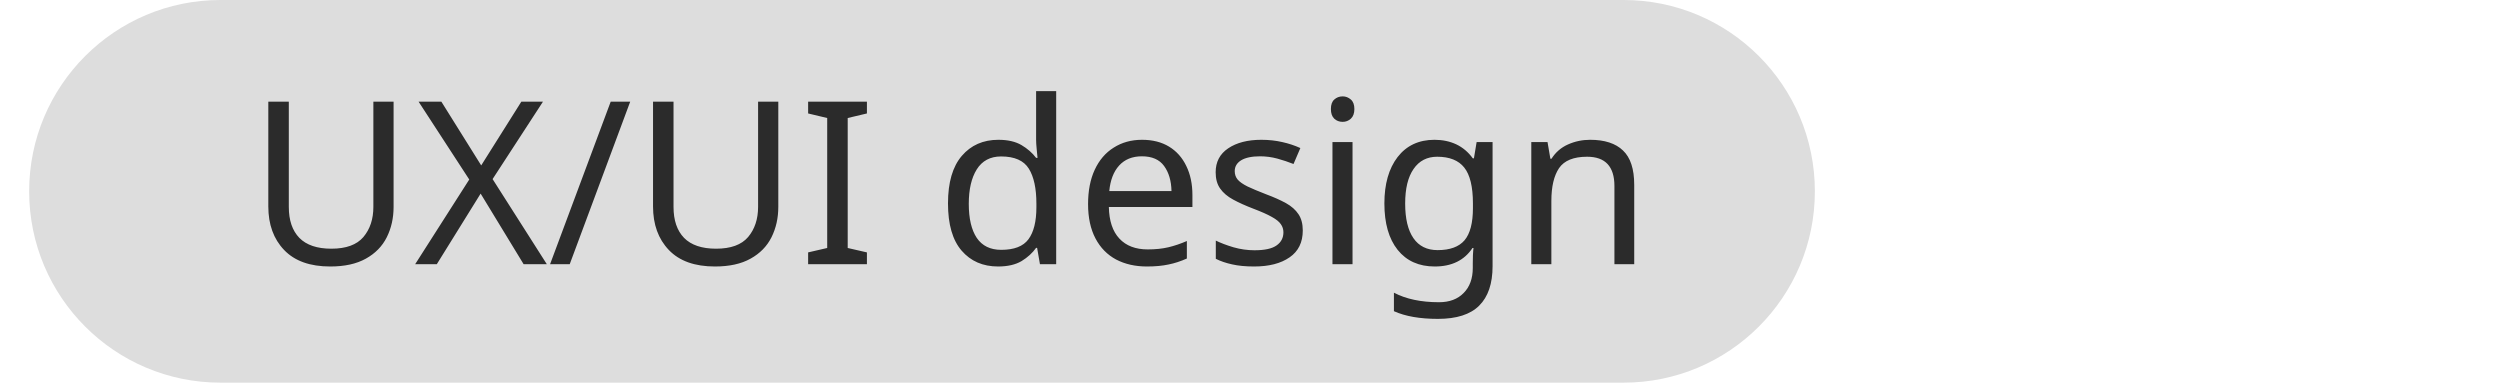
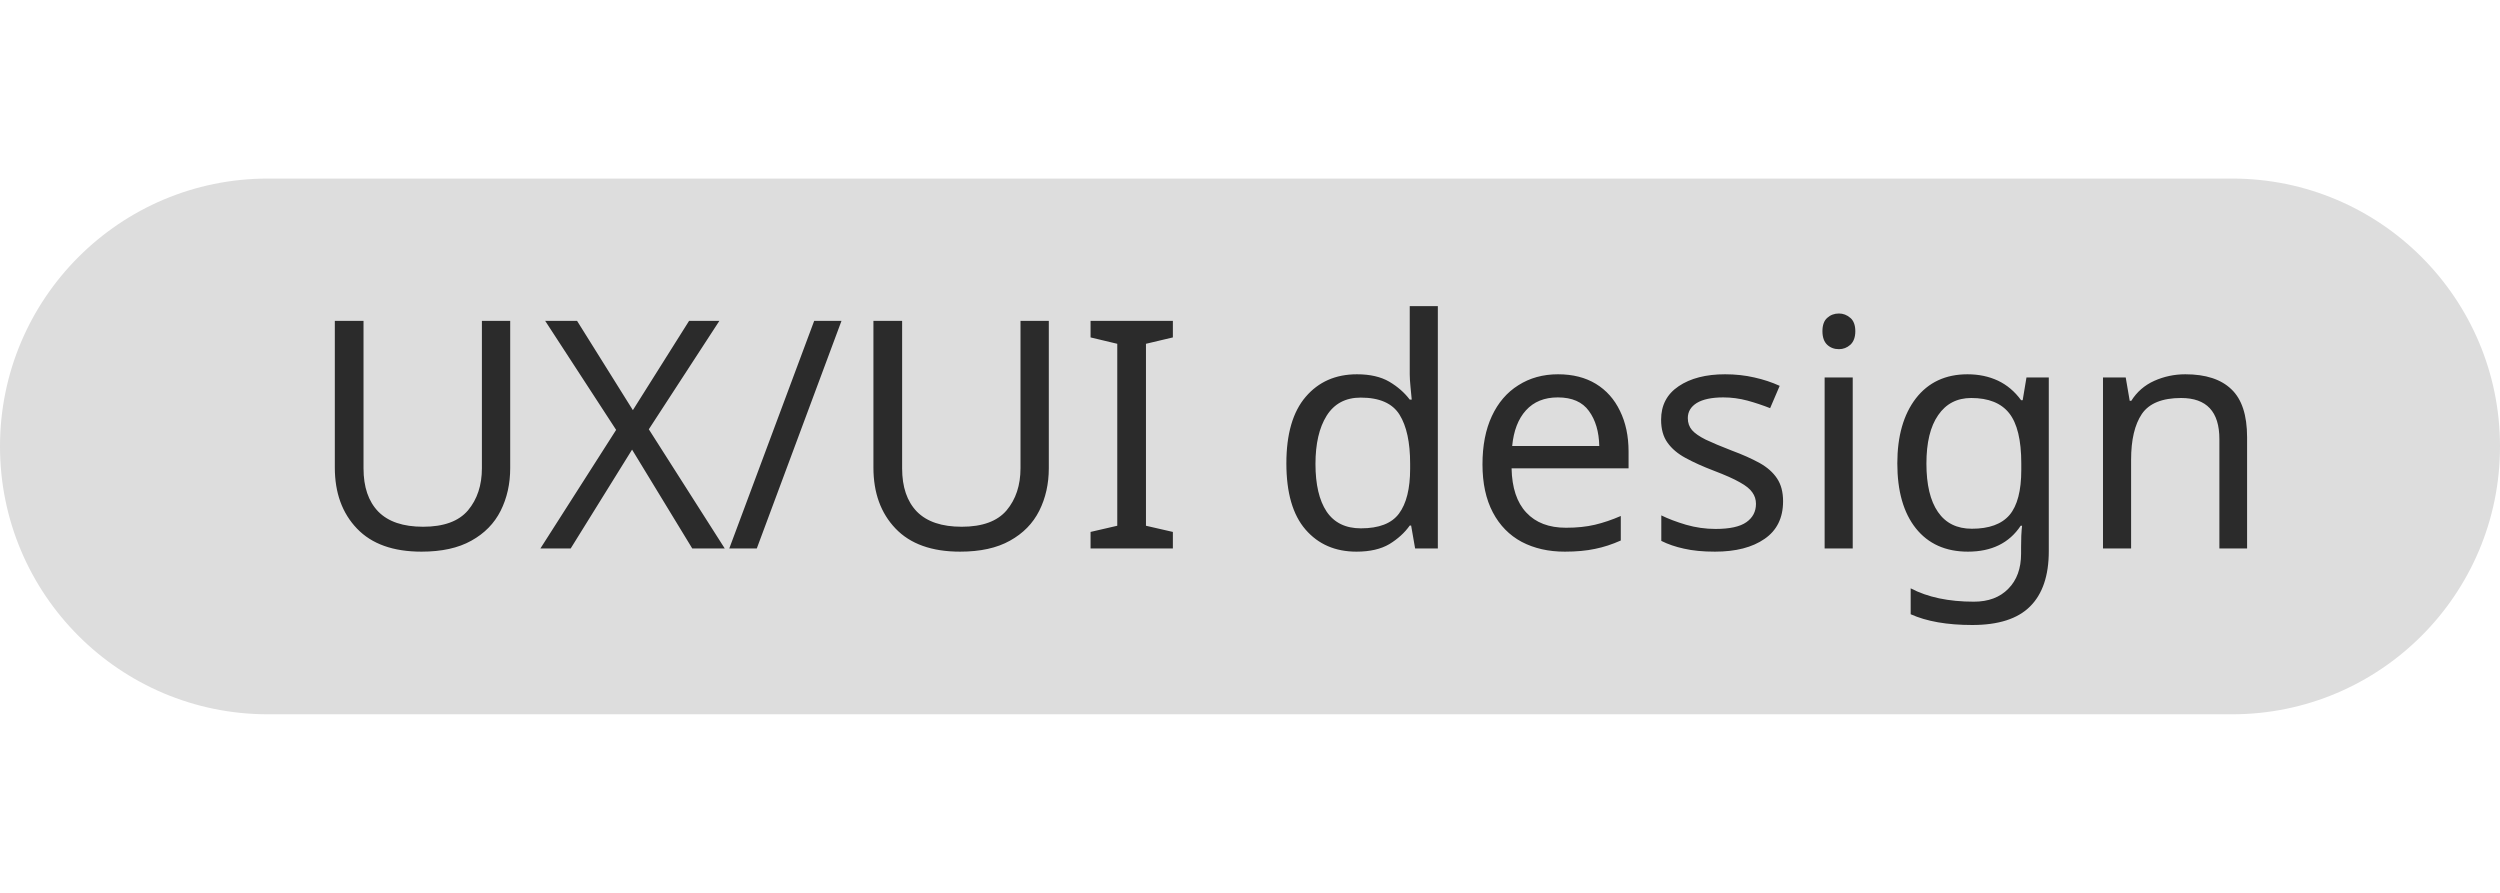
- <svg xmlns="http://www.w3.org/2000/svg" id="asset-uxui" width="196" height="30" viewBox="36 0 196 42">
+ <svg xmlns="http://www.w3.org/2000/svg" id="asset-uxui" width="196" height="70" viewBox="0 0 196 42">
  <rect id="Rectangle_1753" data-name="Rectangle 1753" width="196" height="42" rx="21" fill="#ddd" />
  <text id="UX_UI_design" data-name="UX/UI design" transform="translate(24 29)" fill="#2b2b2b" font-size="25" font-family="Avenir-Book, Avenir">
    <tspan x="0" y="0">UX/UI design</tspan>
  </text>
</svg>
